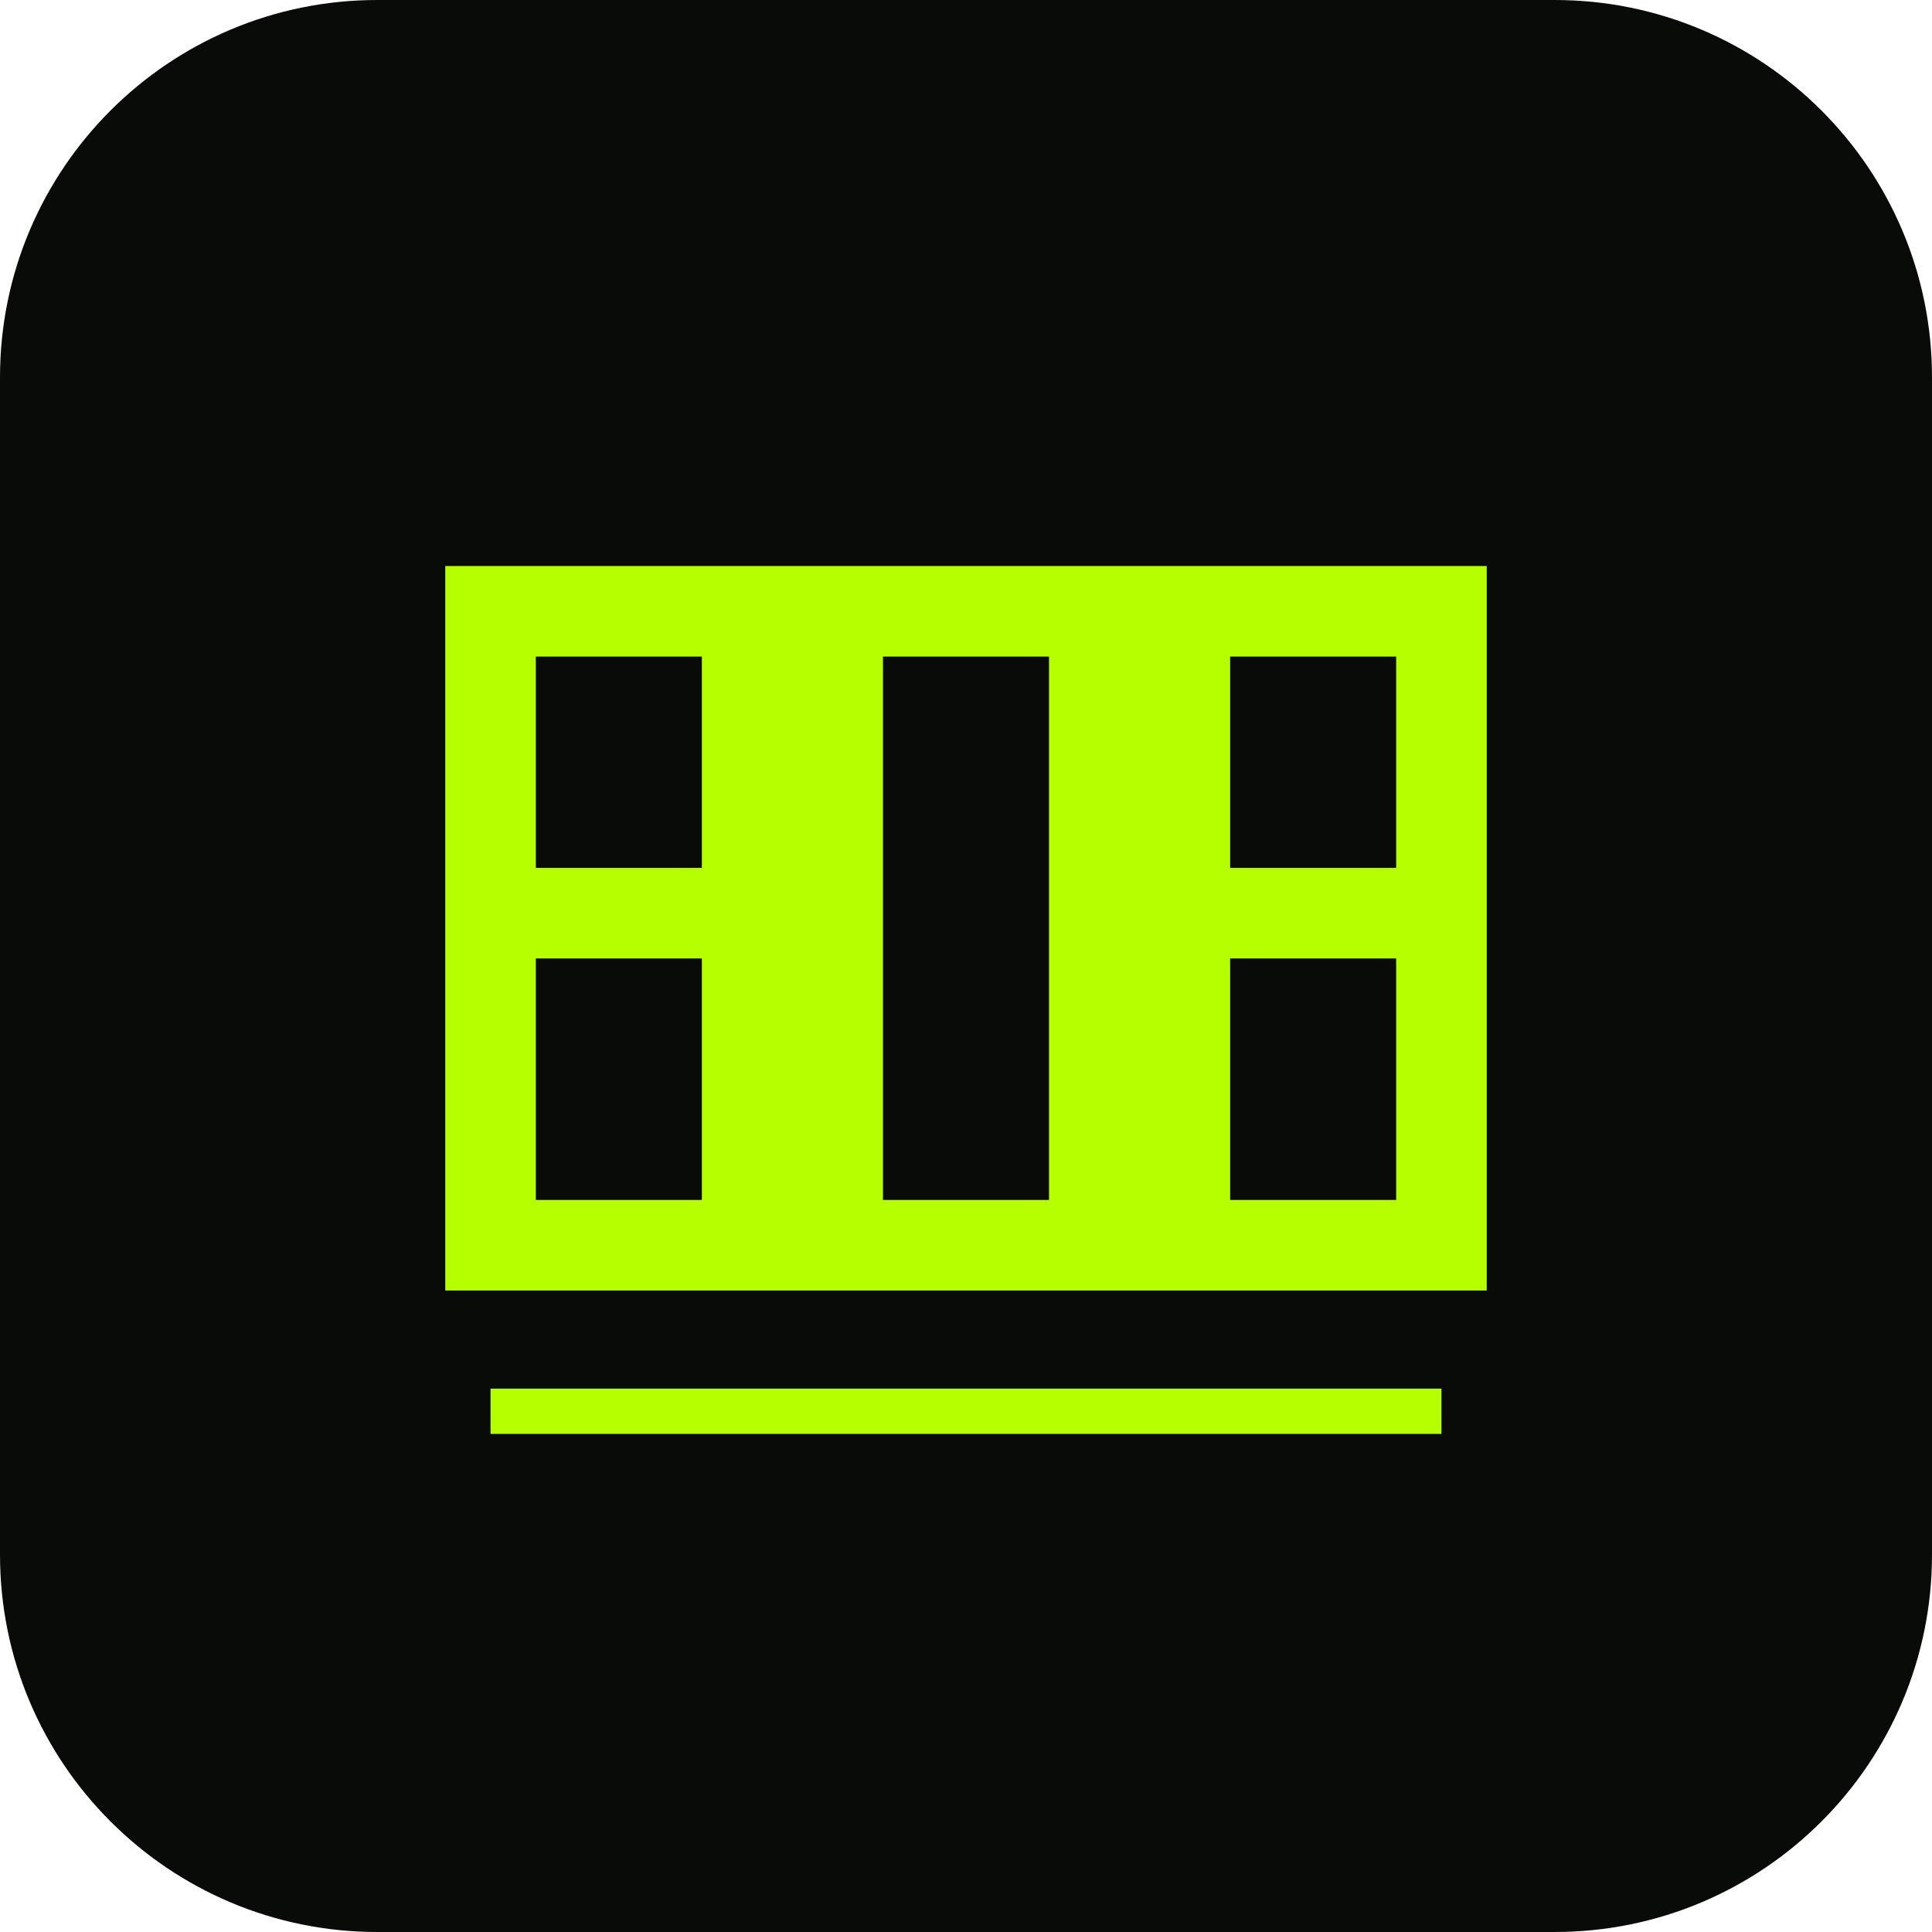
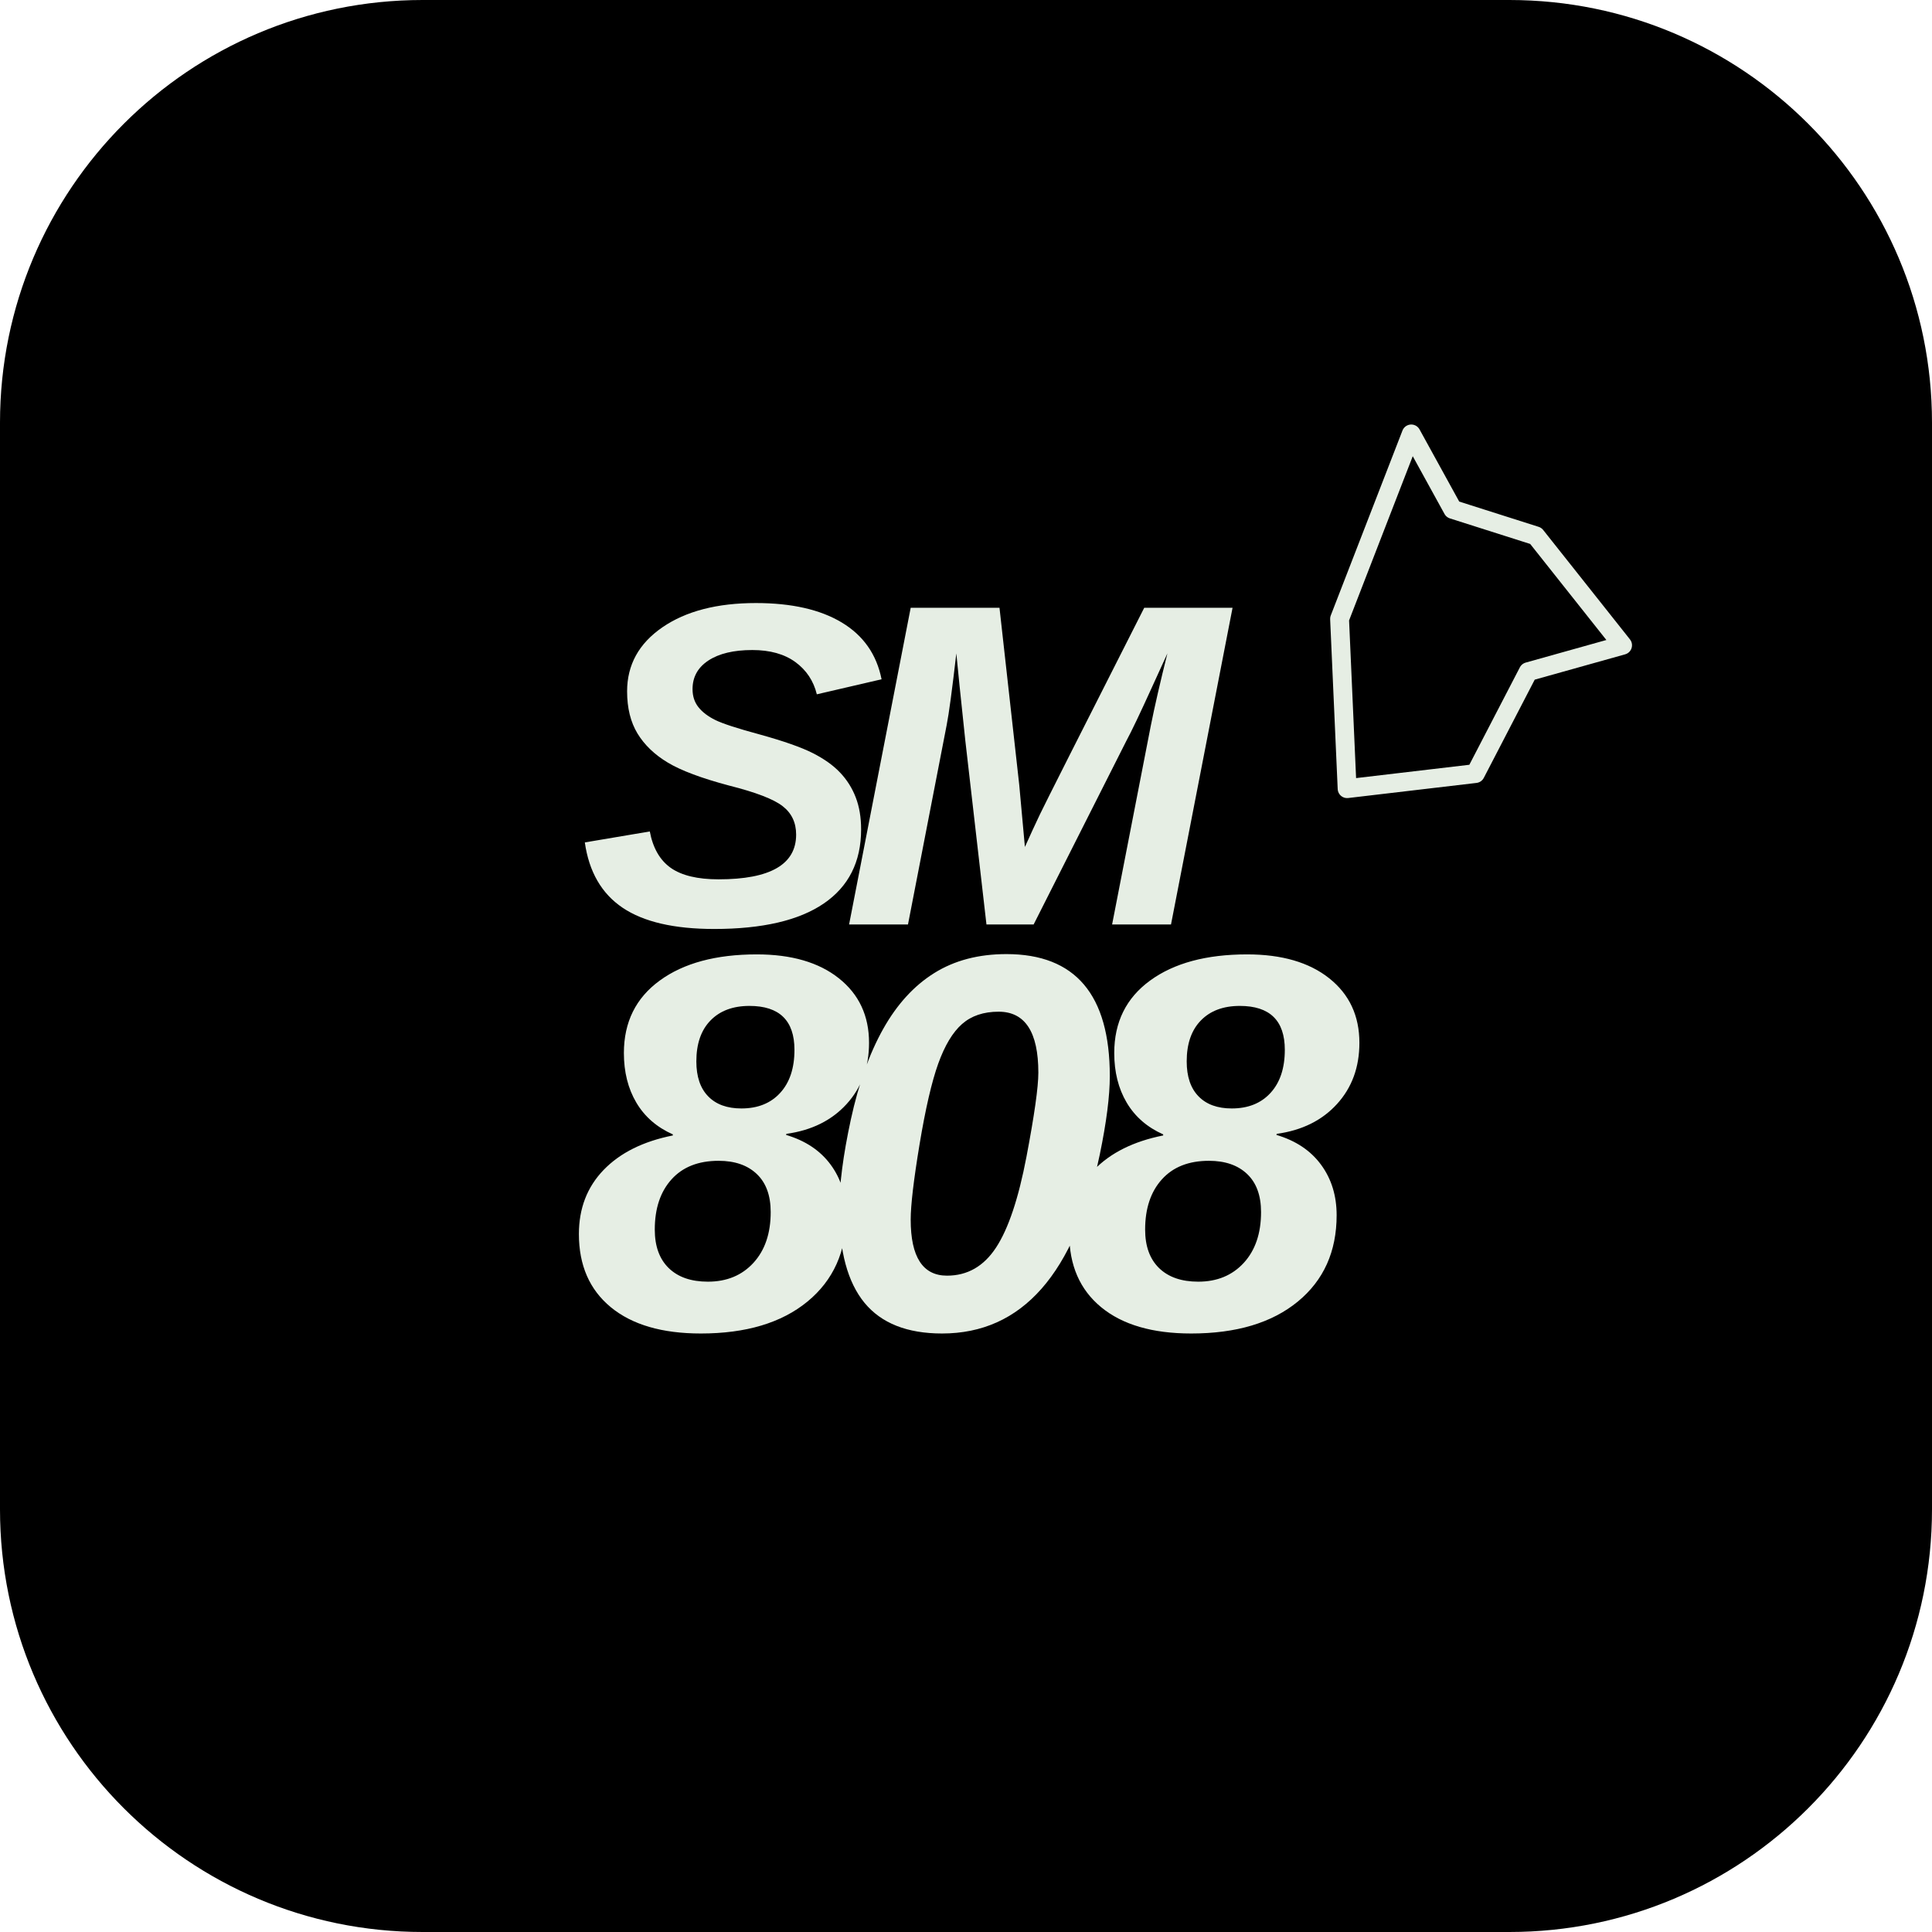
- <svg xmlns="http://www.w3.org/2000/svg" width="512" height="512" viewBox="0 0 512 512">
-   <rect width="512" height="512" rx="100" fill="#090b09" />
-   <g fill="none" stroke="#b6ff00" stroke-width="24">
-     <path d="M130 162h68v80h-68zM130 242h68v88h-68zM222 162h68v168h-68zM314 162h68v80h-68zM314 242h68v88h-68z" />
-     <path d="M130 374h252" stroke-width="12" />
+ <svg xmlns="http://www.w3.org/2000/svg" width="512" height="512" viewBox="0 0 512 512" role="img" aria-label="Submundo 808">
+   <rect width="512" height="512" rx="112" fill="#000" />
+   <circle cx="256" cy="256" r="205" fill="#000" />
+   <g fill="#e6eee4" font-family="Arial Black,Arial,sans-serif" font-style="italic" font-weight="900" text-anchor="middle">
+     <text x="239" y="245" font-size="122" letter-spacing="-12">SM</text>
+     <text x="256" y="352" font-size="142" letter-spacing="-14">808</text>
+   </g>
+   <g fill="none" stroke="#e6eee4" stroke-width="5" stroke-linejoin="round">
+     <path d="M355 164l19-49 11 20 22 7 23 29-25 7-14 27-34 4z" />
  </g>
</svg>
